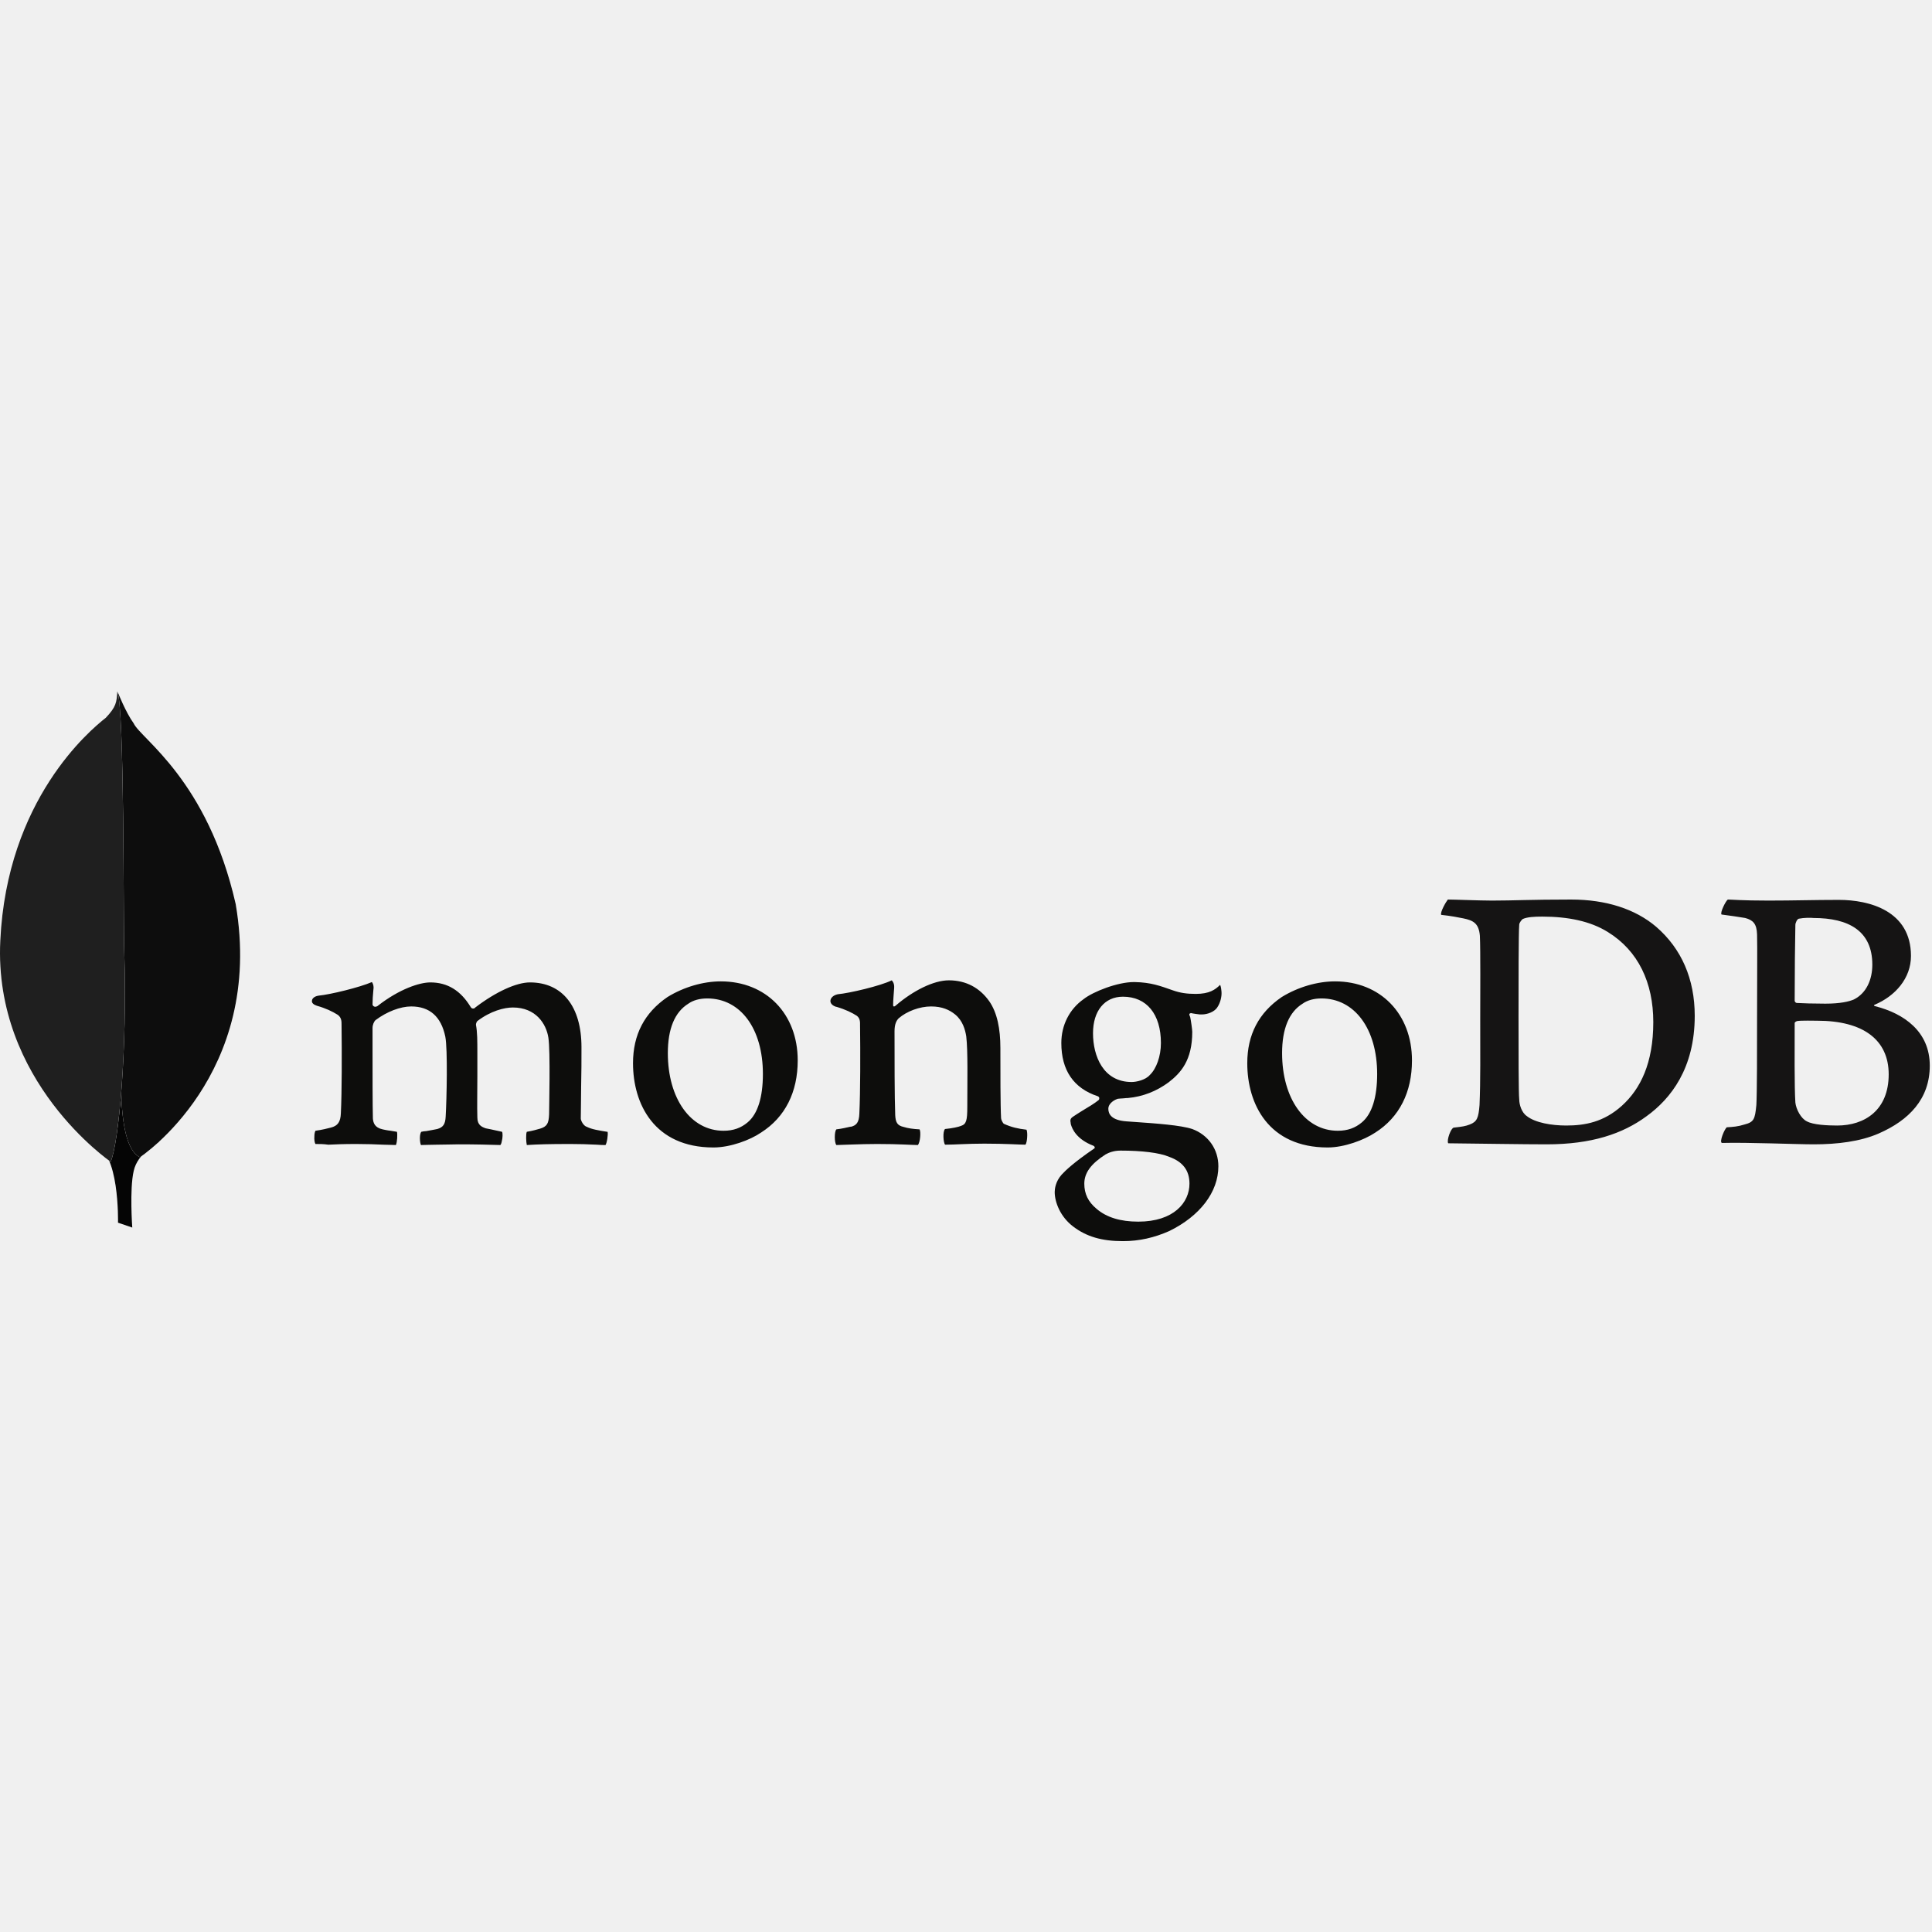
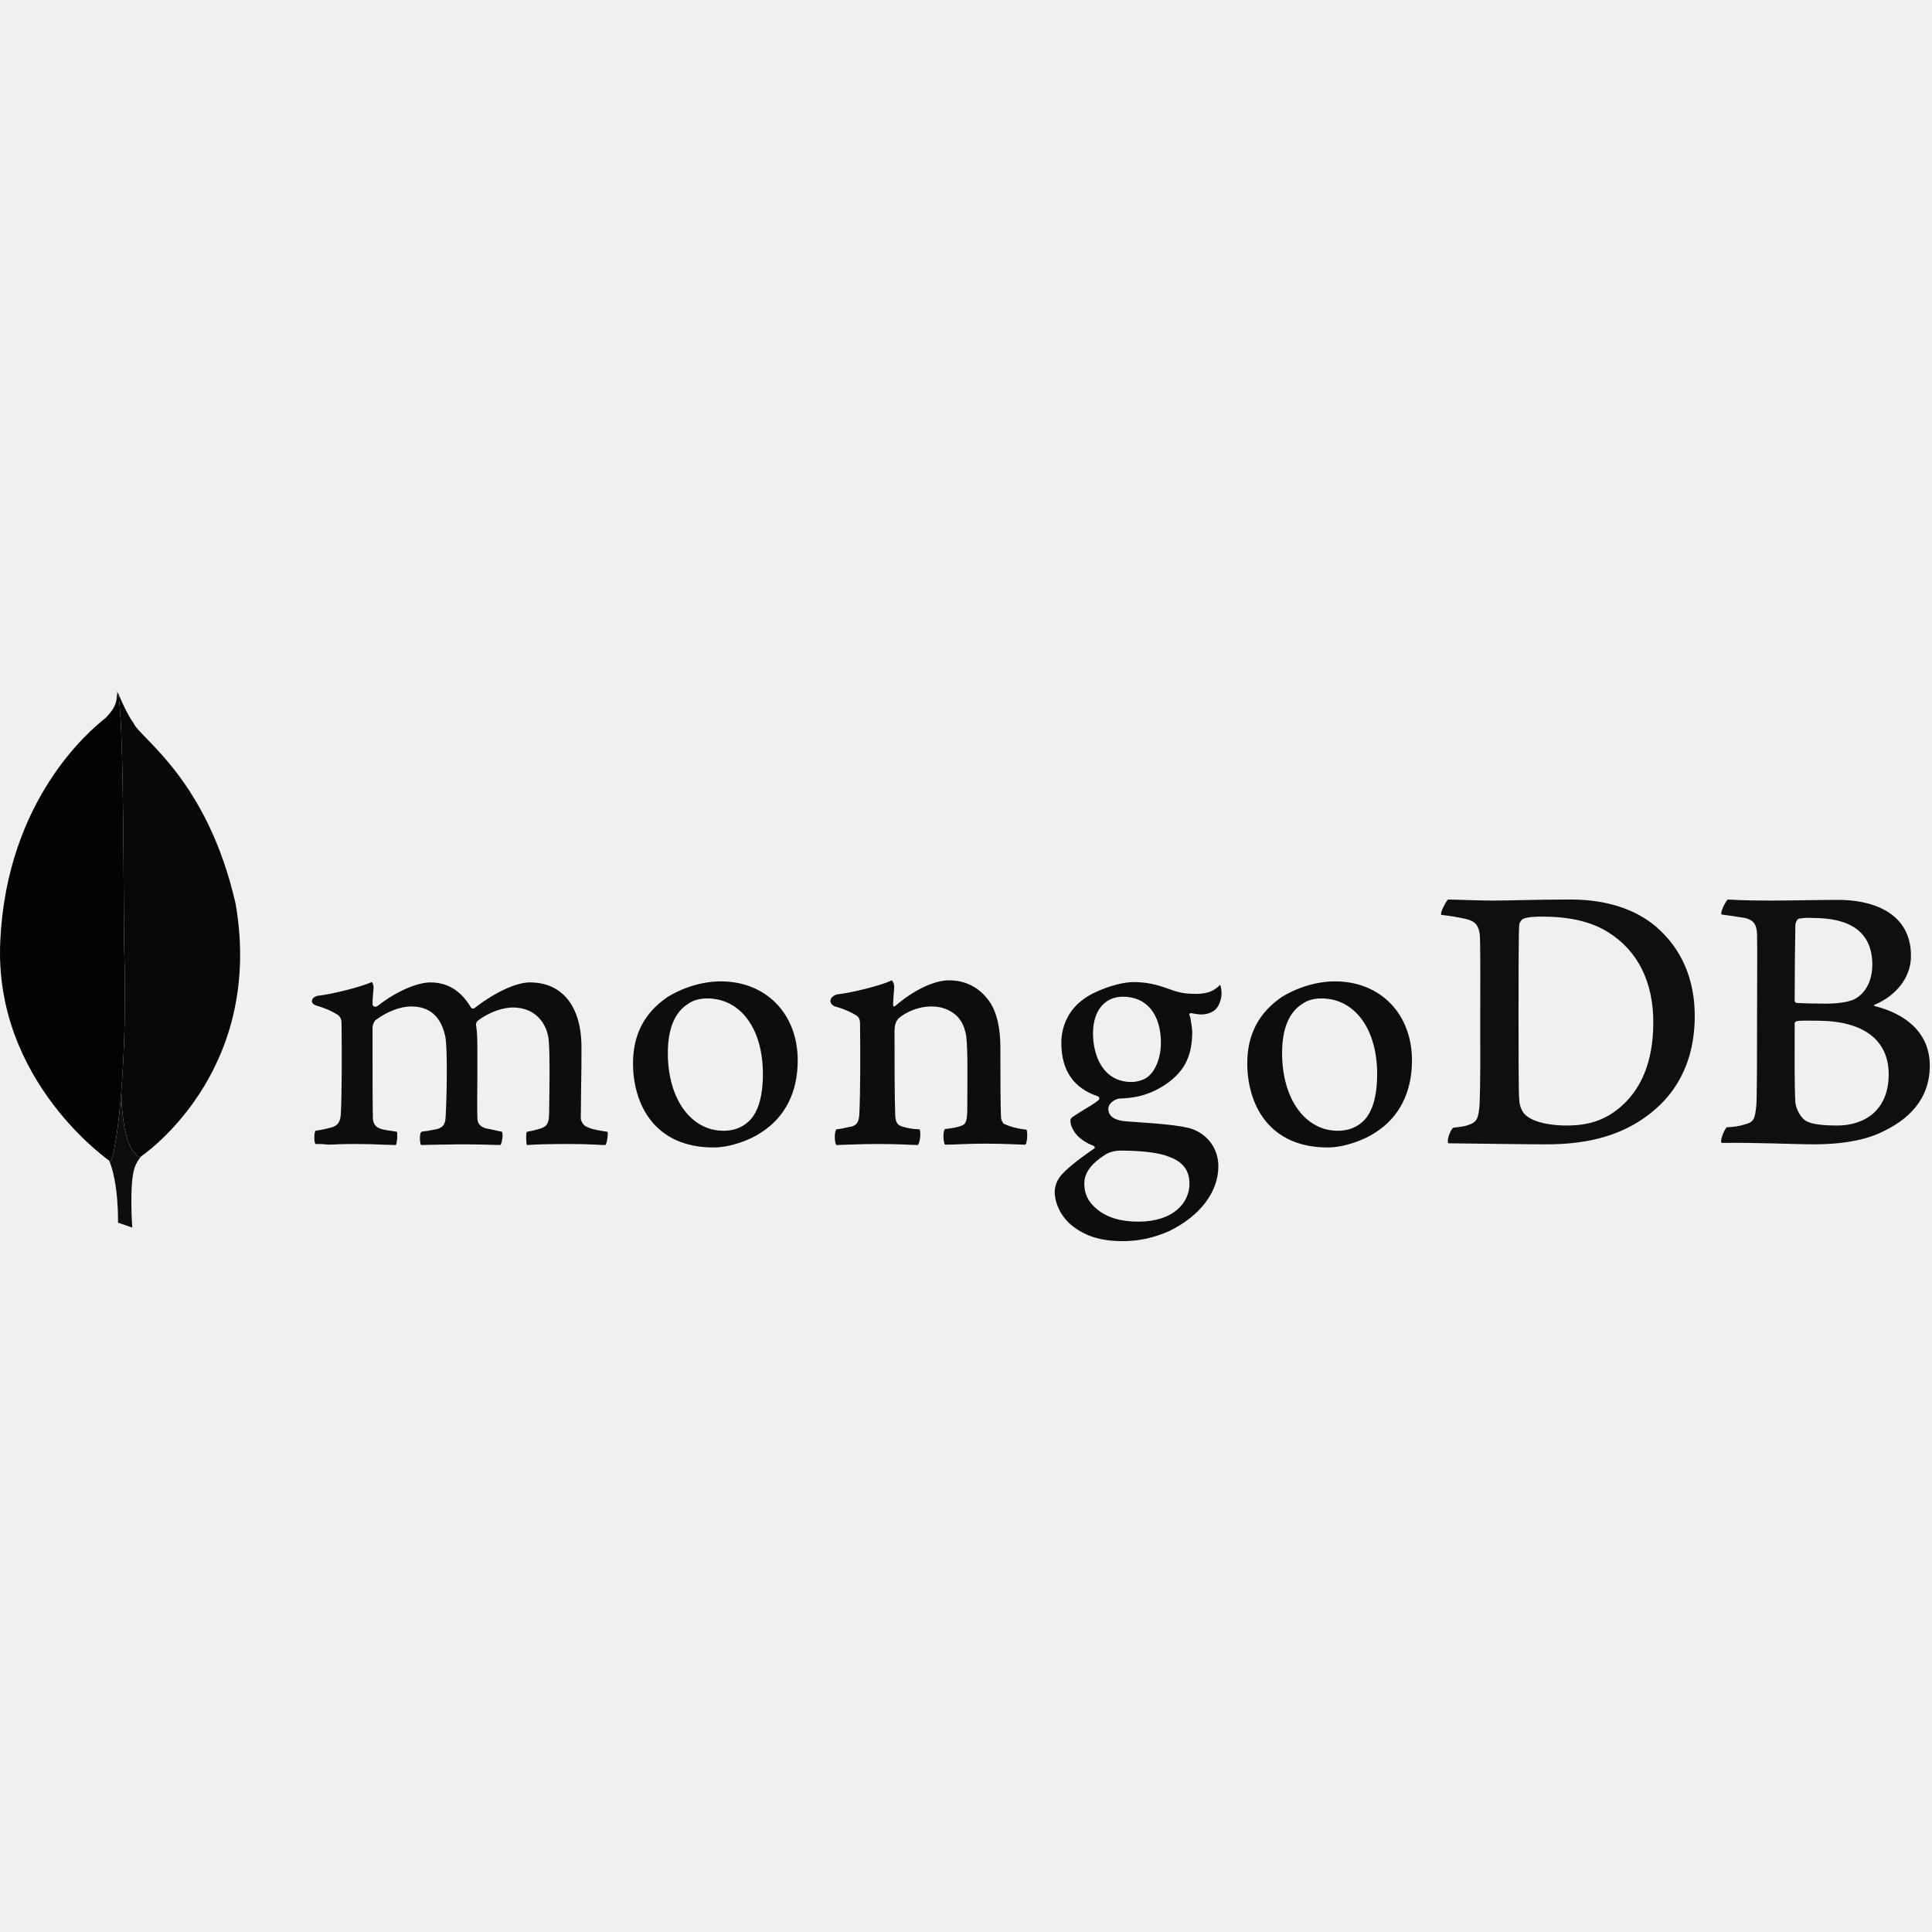
<svg xmlns="http://www.w3.org/2000/svg" width="800px" height="800px" viewBox="0 -183 512 512" fill="#000000">
  <g id="SVGRepo_bgCarrier" stroke-width="0" />
  <g id="SVGRepo_tracerCarrier" stroke-linecap="round" stroke-linejoin="round" />
  <g id="SVGRepo_iconCarrier">
    <g fill="none" fill-rule="evenodd">
-       <path d="M476.713 60.463c-.46.092-.922 1.107-.922 1.66-.092 3.692-.184 13.474-.184 20.118 0 .185.276.554.553.554 1.384.092 4.706.184 7.567.184 3.968 0 6.275-.553 7.568-1.106 3.321-1.662 4.89-5.261 4.89-9.23 0-8.95-6.275-12.365-15.596-12.365-.646-.092-2.49-.092-3.876.185zm23.81 41.25c0-9.136-6.737-14.212-18.918-14.212-.554 0-4.43-.092-5.353.092-.277.093-.645.278-.645.555 0 6.551-.093 16.98.184 21.04.184 1.753 1.477 4.245 3.046 4.983 1.66.923 5.444 1.107 8.028 1.107 7.29 0 13.658-4.06 13.658-13.565zm-42.634-46.325c.922 0 3.69.276 10.796.276 6.737 0 12.089-.184 18.641-.184 8.028 0 19.102 2.86 19.102 14.857 0 5.906-4.153 10.613-9.597 12.92-.276.092-.276.276 0 .368 7.751 1.939 14.581 6.737 14.581 15.78 0 8.86-5.537 14.489-13.566 17.996-4.891 2.122-10.981 2.86-17.164 2.86-4.707 0-17.349-.553-24.362-.368-.738-.278.646-3.6 1.291-4.153 1.662-.093 2.953-.185 4.707-.739 2.492-.645 2.768-1.384 3.137-5.167.185-3.23.185-14.674.185-22.794 0-11.166.093-18.733 0-22.424-.092-2.86-1.107-3.784-3.137-4.338-1.57-.276-4.153-.646-6.276-.922-.462-.462 1.107-3.6 1.662-3.968zm-53.248 57.399c2.216 1.752 6.553 2.49 10.429 2.49 4.983 0 9.966-.921 14.765-5.26 4.891-4.428 8.305-11.257 8.305-22.146 0-10.429-3.968-18.919-12.089-23.901-4.614-2.862-10.52-4.06-17.349-4.06-2.03 0-3.968.092-5.167.645-.278.185-.923 1.015-.923 1.476-.185 1.846-.185 16.057-.185 24.363 0 8.582 0 20.579.185 21.963 0 1.385.645 3.507 2.03 4.43zm-20.948-57.4c1.754 0 8.49.277 11.72.277 5.815 0 9.967-.276 20.948-.276 9.228 0 16.98 2.491 22.517 7.197 6.736 5.814 10.244 13.843 10.244 23.624 0 13.935-6.368 21.964-12.736 26.578-6.366 4.706-14.672 7.474-26.484 7.474-6.275 0-17.072-.184-26.024-.277h-.092c-.461-.83.738-4.06 1.476-4.152 2.4-.277 3.046-.37 4.246-.83 1.937-.739 2.307-1.754 2.584-5.168.276-6.368.184-14.027.184-22.702 0-6.182.092-18.272-.093-22.148-.276-3.229-1.66-4.06-4.429-4.614-1.384-.276-3.23-.646-5.813-.922-.37-.647 1.291-3.507 1.752-4.06z" fill="#151414" />
+       <path d="M476.713 60.463c-.46.092-.922 1.107-.922 1.66-.092 3.692-.184 13.474-.184 20.118 0 .185.276.554.553.554 1.384.092 4.706.184 7.567.184 3.968 0 6.275-.553 7.568-1.106 3.321-1.662 4.89-5.261 4.89-9.23 0-8.95-6.275-12.365-15.596-12.365-.646-.092-2.49-.092-3.876.185zm23.81 41.25c0-9.136-6.737-14.212-18.918-14.212-.554 0-4.43-.092-5.353.092-.277.093-.645.278-.645.555 0 6.551-.093 16.98.184 21.04.184 1.753 1.477 4.245 3.046 4.983 1.66.923 5.444 1.107 8.028 1.107 7.29 0 13.658-4.06 13.658-13.565zm-42.634-46.325c.922 0 3.69.276 10.796.276 6.737 0 12.089-.184 18.641-.184 8.028 0 19.102 2.86 19.102 14.857 0 5.906-4.153 10.613-9.597 12.92-.276.092-.276.276 0 .368 7.751 1.939 14.581 6.737 14.581 15.78 0 8.86-5.537 14.489-13.566 17.996-4.891 2.122-10.981 2.86-17.164 2.86-4.707 0-17.349-.553-24.362-.368-.738-.278.646-3.6 1.291-4.153 1.662-.093 2.953-.185 4.707-.739 2.492-.645 2.768-1.384 3.137-5.167.185-3.23.185-14.674.185-22.794 0-11.166.093-18.733 0-22.424-.092-2.86-1.107-3.784-3.137-4.338-1.57-.276-4.153-.646-6.276-.922-.462-.462 1.107-3.6 1.662-3.968zm-53.248 57.399c2.216 1.752 6.553 2.49 10.429 2.49 4.983 0 9.966-.921 14.765-5.26 4.891-4.428 8.305-11.257 8.305-22.146 0-10.429-3.968-18.919-12.089-23.901-4.614-2.862-10.52-4.06-17.349-4.06-2.03 0-3.968.092-5.167.645-.278.185-.923 1.015-.923 1.476-.185 1.846-.185 16.057-.185 24.363 0 8.582 0 20.579.185 21.963 0 1.385.645 3.507 2.03 4.43zm-20.948-57.4c1.754 0 8.49.277 11.72.277 5.815 0 9.967-.276 20.948-.276 9.228 0 16.98 2.491 22.517 7.197 6.736 5.814 10.244 13.843 10.244 23.624 0 13.935-6.368 21.964-12.736 26.578-6.366 4.706-14.672 7.474-26.484 7.474-6.275 0-17.072-.184-26.024-.277h-.092c-.461-.83.738-4.06 1.476-4.152 2.4-.277 3.046-.37 4.246-.83 1.937-.739 2.307-1.754 2.584-5.168.276-6.368.184-14.027.184-22.702 0-6.182.092-18.272-.093-22.148-.276-3.229-1.66-4.06-4.429-4.614-1.384-.276-3.23-.646-5.813-.922-.37-.647 1.291-3.507 1.752-4.06z" fill="#0f0f0f" />
      <path d="M272.033 116.385c-2.307-.277-3.968-.645-5.998-1.568-.277-.185-.739-1.107-.739-1.477-.184-3.23-.184-12.458-.184-18.64 0-4.984-.83-9.321-2.953-12.366-2.492-3.508-6.09-5.537-10.705-5.537-4.06 0-9.505 2.768-14.027 6.644-.092.092-.83.739-.738-.277 0-1.015.185-3.045.277-4.43.093-1.292-.646-1.937-.646-1.937-2.953 1.476-11.258 3.414-14.304 3.69-2.214.463-2.768 2.585-.46 3.323h.092c2.49.738 4.152 1.569 5.443 2.4.923.738.831 1.753.831 2.584.092 6.92.092 17.533-.184 23.347-.092 2.307-.738 3.137-2.4 3.506l.185-.092c-1.292.277-2.307.553-3.876.738-.554.554-.554 3.507 0 4.153 1.015 0 6.367-.277 10.798-.277 6.09 0 9.228.277 10.796.277.646-.738.831-3.507.462-4.153-1.754-.092-3.046-.276-4.245-.646-1.661-.37-2.123-1.199-2.216-3.137-.183-4.892-.183-15.227-.183-22.24 0-1.938.553-2.861 1.106-3.415 2.123-1.845 5.538-3.137 8.583-3.137 2.953 0 4.89.923 6.367 2.123 2.03 1.66 2.676 4.06 2.953 5.813.461 3.968.277 11.812.277 18.641 0 3.691-.277 4.614-1.66 5.075-.647.277-2.308.647-4.246.83-.646.647-.461 3.508 0 4.154 2.676 0 5.814-.277 10.428-.277 5.721 0 9.413.277 10.89.277.46-.554.645-3.23.276-3.969zm25.562-35.25c-4.89 0-7.936 3.783-7.936 9.688 0 5.999 2.676 12.92 10.243 12.92 1.292 0 3.692-.554 4.798-1.846 1.754-1.66 2.954-4.983 2.954-8.49 0-7.659-3.784-12.273-10.059-12.273zm-.646 40.787c-1.845 0-3.138.554-3.968 1.016-3.876 2.49-5.629 4.89-5.629 7.752 0 2.675 1.015 4.797 3.23 6.643 2.676 2.307 6.367 3.415 11.073 3.415 9.413 0 13.566-5.076 13.566-10.058 0-3.508-1.754-5.815-5.352-7.106-2.584-1.108-7.29-1.662-12.92-1.662zm.646 23.994c-5.629 0-9.69-1.2-13.196-3.876-3.415-2.584-4.891-6.46-4.891-9.136 0-.738.185-2.769 1.846-4.614 1.014-1.108 3.23-3.23 8.49-6.829.184-.092.276-.184.276-.37 0-.184-.185-.369-.369-.46-4.337-1.661-5.629-4.338-5.999-5.814v-.185c-.091-.554-.276-1.107.555-1.661.646-.461 1.569-1.015 2.583-1.66 1.569-.924 3.23-1.939 4.245-2.77.185-.184.185-.368.185-.553 0-.185-.185-.37-.37-.461-6.458-2.123-9.688-6.922-9.688-14.12 0-4.706 2.122-8.951 5.905-11.627 2.584-2.03 9.044-4.522 13.289-4.522h.277c4.337.092 6.736 1.015 10.15 2.215 1.846.646 3.6.922 6 .922 3.598 0 5.167-1.107 6.458-2.398.093.184.278.646.37 1.845.092 1.2-.277 2.953-1.2 4.245-.738 1.015-2.399 1.754-4.06 1.754h-.462c-1.661-.185-2.4-.37-2.4-.37l-.368.185c-.092.185 0 .369.092.646l.093.185c.184.83.553 3.321.553 3.968 0 7.567-3.045 10.888-6.275 13.38-3.138 2.307-6.736 3.783-10.797 4.153-.092 0-.46 0-1.292.092-.461 0-1.107.093-1.2.093h-.092c-.738.184-2.583 1.107-2.583 2.675 0 1.384.83 3.046 4.798 3.323.83.092 1.66.092 2.584.185 5.26.368 11.812.83 14.857 1.845 4.245 1.568 6.921 5.352 6.921 9.874 0 6.83-4.89 13.197-13.011 17.164-3.968 1.754-7.937 2.677-12.274 2.677zm52.6-64.32c-1.937 0-3.691.46-4.983 1.383-3.598 2.215-5.444 6.645-5.444 13.104 0 12.09 6.09 20.58 14.765 20.58 2.584 0 4.614-.739 6.367-2.215 2.676-2.216 4.061-6.645 4.061-12.828 0-11.996-5.999-20.025-14.765-20.025zm1.662 39.496c-15.688 0-21.317-11.535-21.317-22.332 0-7.567 3.045-13.381 9.135-17.534 4.338-2.676 9.506-4.152 14.12-4.152 11.996 0 20.394 8.582 20.394 20.948 0 8.397-3.322 15.041-9.69 19.102-3.045 2.03-8.305 3.968-12.643 3.968h.001zM187.411 81.595c-1.938 0-3.691.461-4.984 1.384-3.598 2.215-5.444 6.645-5.444 13.104 0 12.09 6.09 20.58 14.765 20.58 2.584 0 4.614-.739 6.368-2.215 2.675-2.216 4.06-6.645 4.06-12.828 0-11.996-5.906-20.025-14.765-20.025zm1.661 39.497c-15.688 0-21.317-11.535-21.317-22.332 0-7.567 3.045-13.381 9.135-17.534 4.338-2.676 9.506-4.152 14.12-4.152 11.997 0 20.394 8.582 20.394 20.948 0 8.397-3.322 15.041-9.69 19.102-2.953 2.03-8.213 3.968-12.642 3.968zm-105.478-.923c-.185-.276-.37-1.107-.277-2.122 0-.739.185-1.2.277-1.384 1.938-.278 2.953-.555 4.06-.831 1.846-.462 2.584-1.476 2.676-3.783.278-5.537.278-16.058.185-23.348v-.185c0-.83 0-1.846-1.015-2.584-1.477-.922-3.23-1.752-5.537-2.4-.83-.275-1.384-.737-1.292-1.29 0-.554.554-1.2 1.754-1.385 3.045-.277 10.98-2.214 14.118-3.599.185.184.462.739.462 1.477l-.092 1.014c-.093 1.016-.185 2.216-.185 3.415 0 .369.37.646.738.646.185 0 .37-.092.554-.185 5.906-4.614 11.258-6.275 14.026-6.275 4.523 0 8.03 2.123 10.706 6.552.184.278.369.37.646.37.184 0 .46-.092.553-.277 5.445-4.153 10.89-6.645 14.488-6.645 8.582 0 13.658 6.368 13.658 17.165 0 3.045 0 7.013-.092 10.613 0 3.229-.092 6.182-.092 8.305 0 .46.645 1.937 1.66 2.214 1.292.646 3.046.923 5.353 1.292h.092c.185.646-.184 3.045-.553 3.507-.554 0-1.385 0-2.307-.092a136.208 136.208 0 0 0-7.014-.185c-5.721 0-8.674.092-11.536.277-.183-.738-.276-2.953 0-3.507 1.662-.276 2.492-.554 3.508-.83 1.846-.554 2.307-1.385 2.4-3.784 0-1.753.368-16.703-.186-20.302-.553-3.691-3.322-8.028-9.413-8.028-2.307 0-5.905.923-9.412 3.598-.184.185-.37.646-.37.923v.093c.37 1.937.37 4.153.37 7.567v5.998c0 4.153-.093 8.029 0 10.981 0 2.031 1.2 2.492 2.215 2.862.554.091.922.184 1.384.276.83.185 1.661.37 2.953.646.185.37.185 1.569-.092 2.584-.093.554-.278.83-.37.923-3.137-.092-6.367-.185-11.073-.185-1.384 0-3.784.093-5.814.093-1.662 0-3.23.092-4.152.092-.093-.185-.278-.83-.278-1.846 0-.83.185-1.476.37-1.661.461-.092.83-.184 1.292-.184 1.106-.185 2.03-.37 2.952-.554 1.57-.461 2.123-1.292 2.215-3.322.277-4.614.554-17.81-.092-21.133-1.107-5.352-4.152-8.028-9.044-8.028-2.86 0-6.46 1.384-9.412 3.6-.462.368-.831 1.29-.831 2.121v5.445c0 6.644 0 14.95.092 18.549.093 1.106.461 2.399 2.584 2.86.462.092 1.2.277 2.123.37l1.66.276c.186.554.093 2.769-.276 3.507-.923 0-2.03-.092-3.323-.092-1.937-.093-4.429-.185-7.197-.185-3.23 0-5.537.092-7.383.185-1.292-.185-2.307-.185-3.414-.185z" fill="#0d0d0c" />
      <path d="M35.053 142.317l-3.783-1.293s.462-19.286-6.46-20.67c-4.613-5.353.74-227.013 17.35-.739 0 0-5.722 2.86-6.737 7.752-1.108 4.799-.37 14.95-.37 14.95z" fill="#FFF" />
-       <path d="M35.053 142.317l-3.783-1.293s.462-19.286-6.46-20.67c-4.613-5.353.74-227.013 17.35-.739 0 0-5.722 2.86-6.737 7.752-1.108 4.799-.37 14.95-.37 14.95z" fill="#050505" />
+       <path d="M35.053 142.317l-3.783-1.293s.462-19.286-6.46-20.67c-4.613-5.353.74-227.013 17.35-.739 0 0-5.722 2.86-6.737 7.752-1.108 4.799-.37 14.95-.37 14.95z" fill="#0d0d0c" />
      <path d="M37.084 123.676s33.13-21.779 25.377-67.09c-7.474-32.943-25.1-43.74-27.038-47.893C33.301 5.74 31.27.573 31.27.573l1.385 91.634c0 .093-2.861 28.054 4.43 31.47" fill="#FFF" />
-       <path d="M37.084 123.676s33.13-21.779 25.377-67.09c-7.474-32.943-25.1-43.74-27.038-47.893C33.301 5.74 31.27.573 31.27.573l1.385 91.634c0 .093-2.861 28.054 4.43 31.47" fill="#0d0d0d" />
+       <path d="M37.084 123.676s33.13-21.779 25.377-67.09c-7.474-32.943-25.1-43.74-27.038-47.893C33.301 5.74 31.27.573 31.27.573l1.385 91.634c0 .093-2.861 28.054 4.43 31.47" fill="#070907" />
      <path d="M29.333 124.875S-1.767 103.65.079 66.277C1.832 28.903 23.795 10.539 28.04 7.217c2.769-2.953 2.861-4.061 3.046-7.014 1.938 4.153 1.569 62.106 1.845 68.934.83 26.3-1.476 50.756-3.598 55.738z" fill="#FFF" />
-       <path d="M29.333 124.875S-1.767 103.65.079 66.277C1.832 28.903 23.795 10.539 28.04 7.217c2.769-2.953 2.861-4.061 3.046-7.014 1.938 4.153 1.569 62.106 1.845 68.934.83 26.3-1.476 50.756-3.598 55.738z" fill="#1f1f1f" />
+       <path d="M29.333 124.875S-1.767 103.65.079 66.277C1.832 28.903 23.795 10.539 28.04 7.217c2.769-2.953 2.861-4.061 3.046-7.014 1.938 4.153 1.569 62.106 1.845 68.934.83 26.3-1.476 50.756-3.598 55.738z" fill="#020302" />
    </g>
  </g>
</svg>
